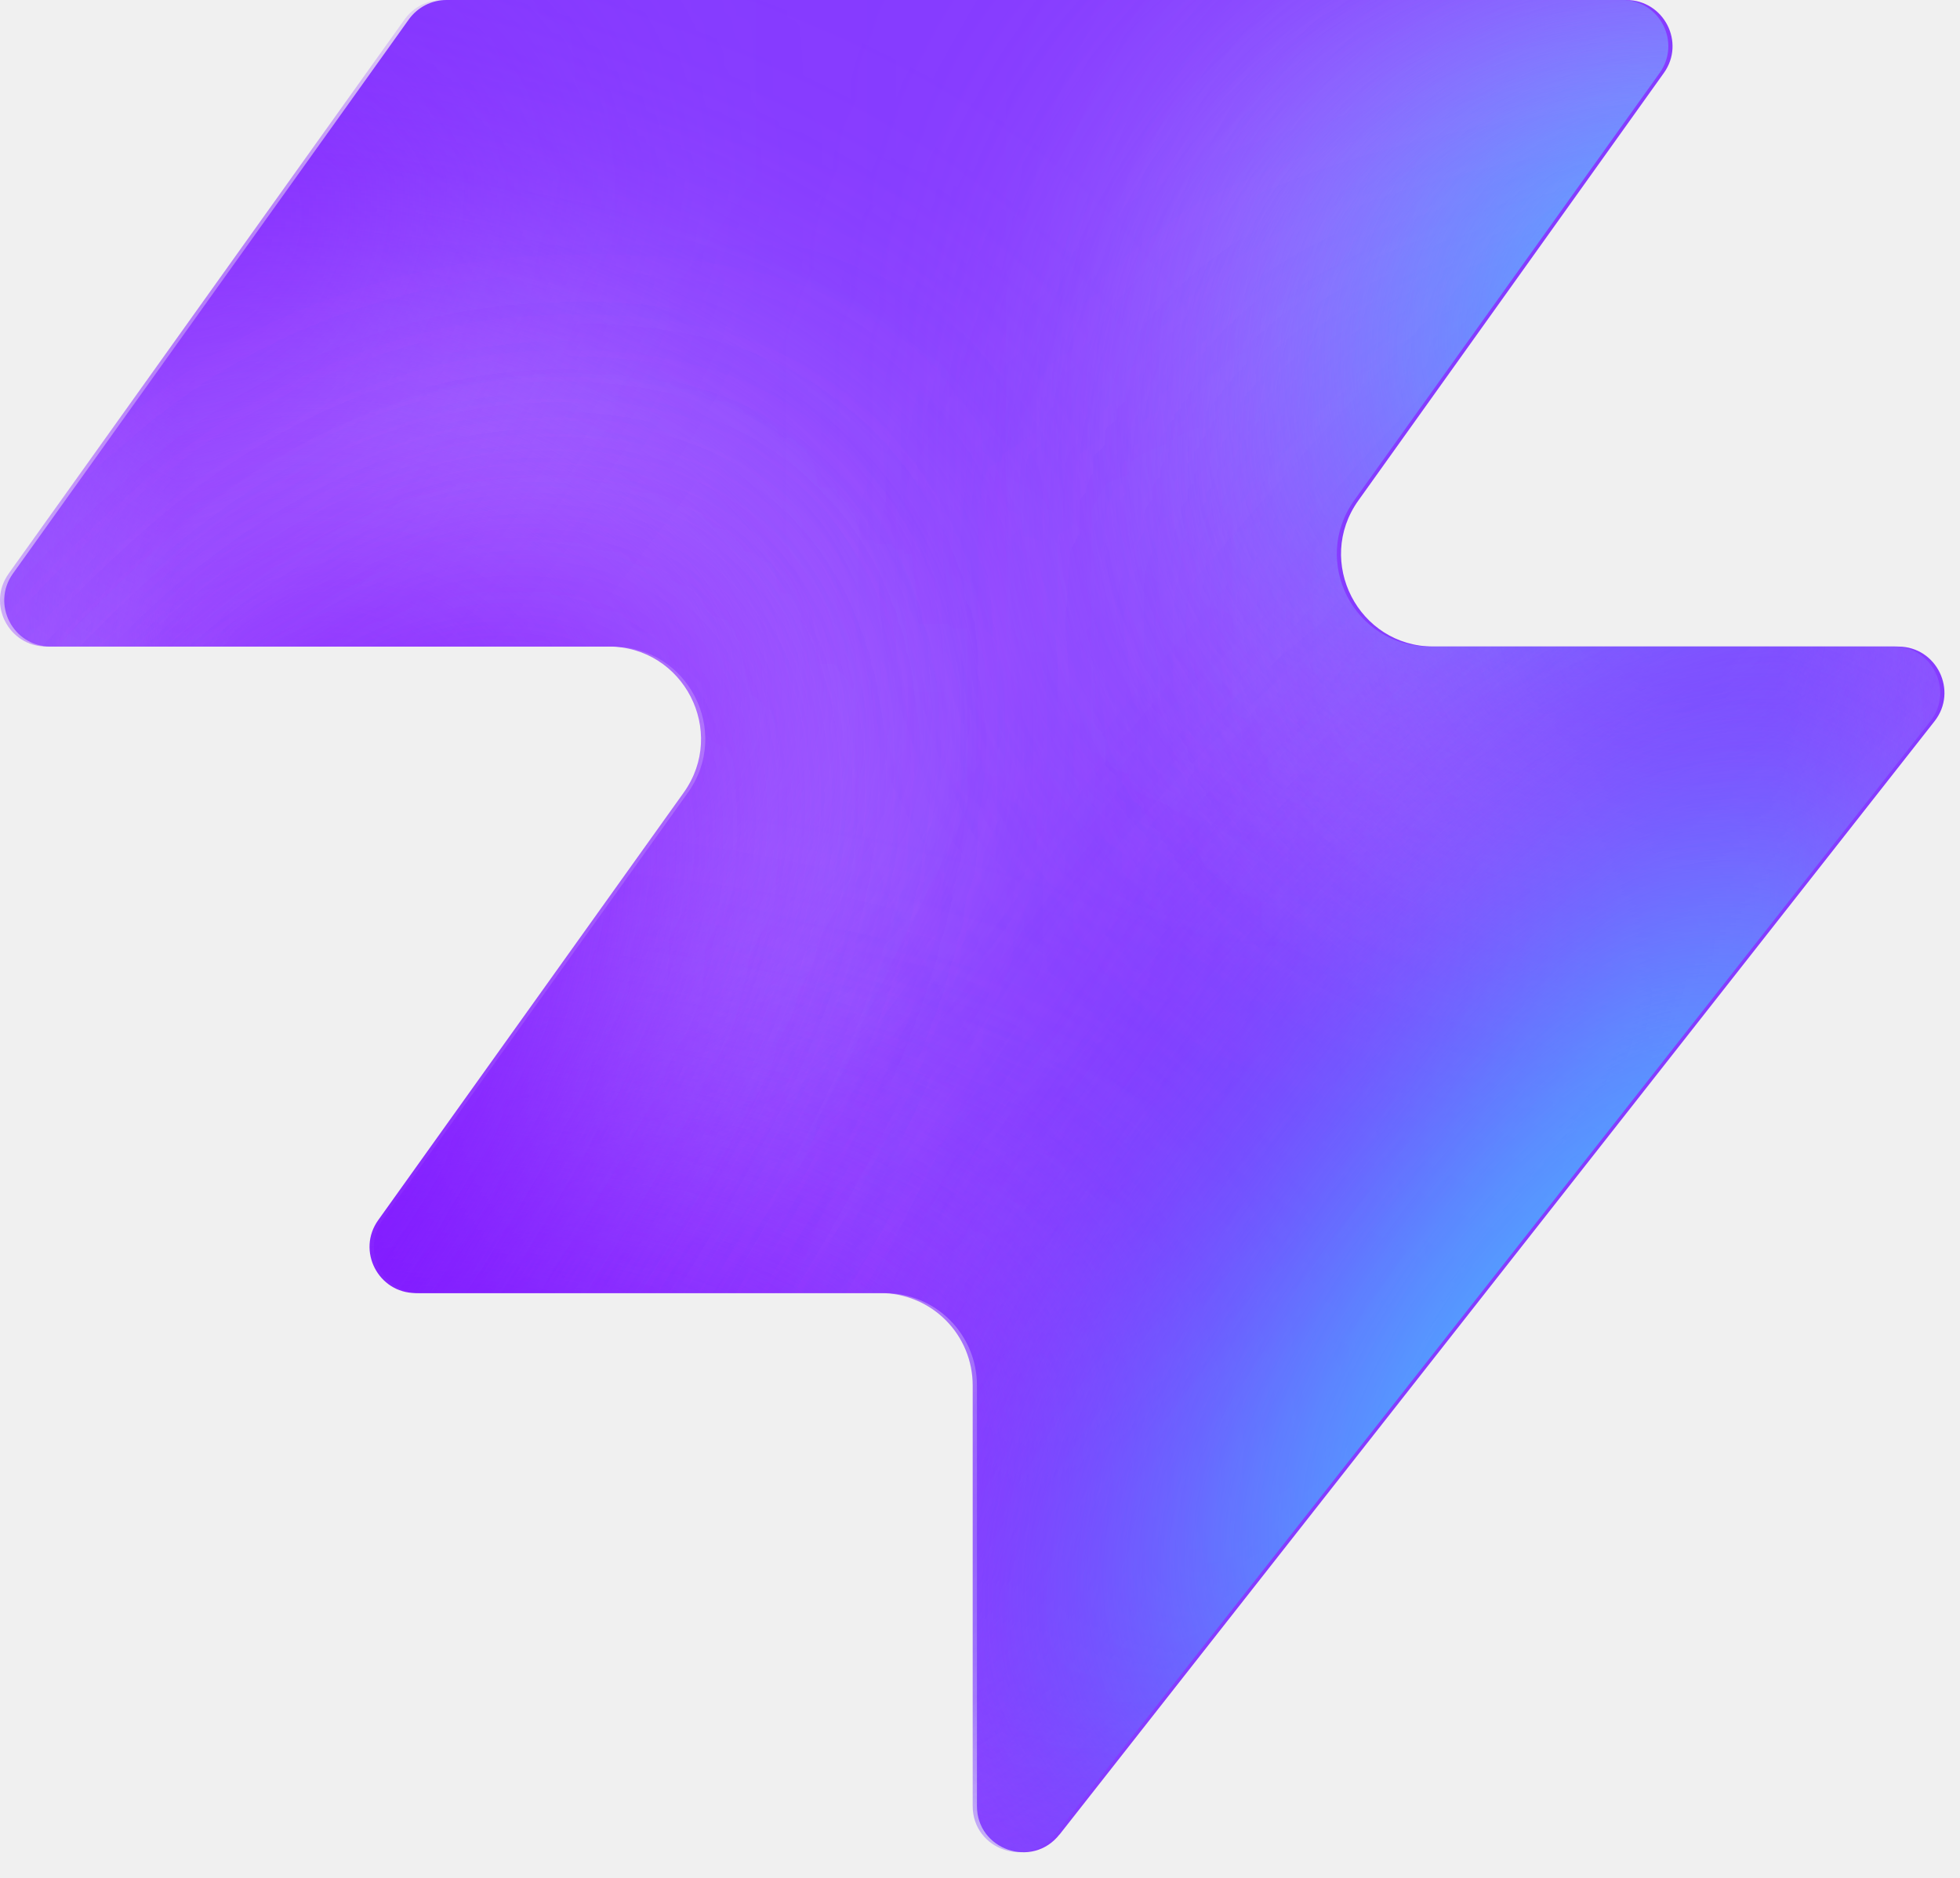
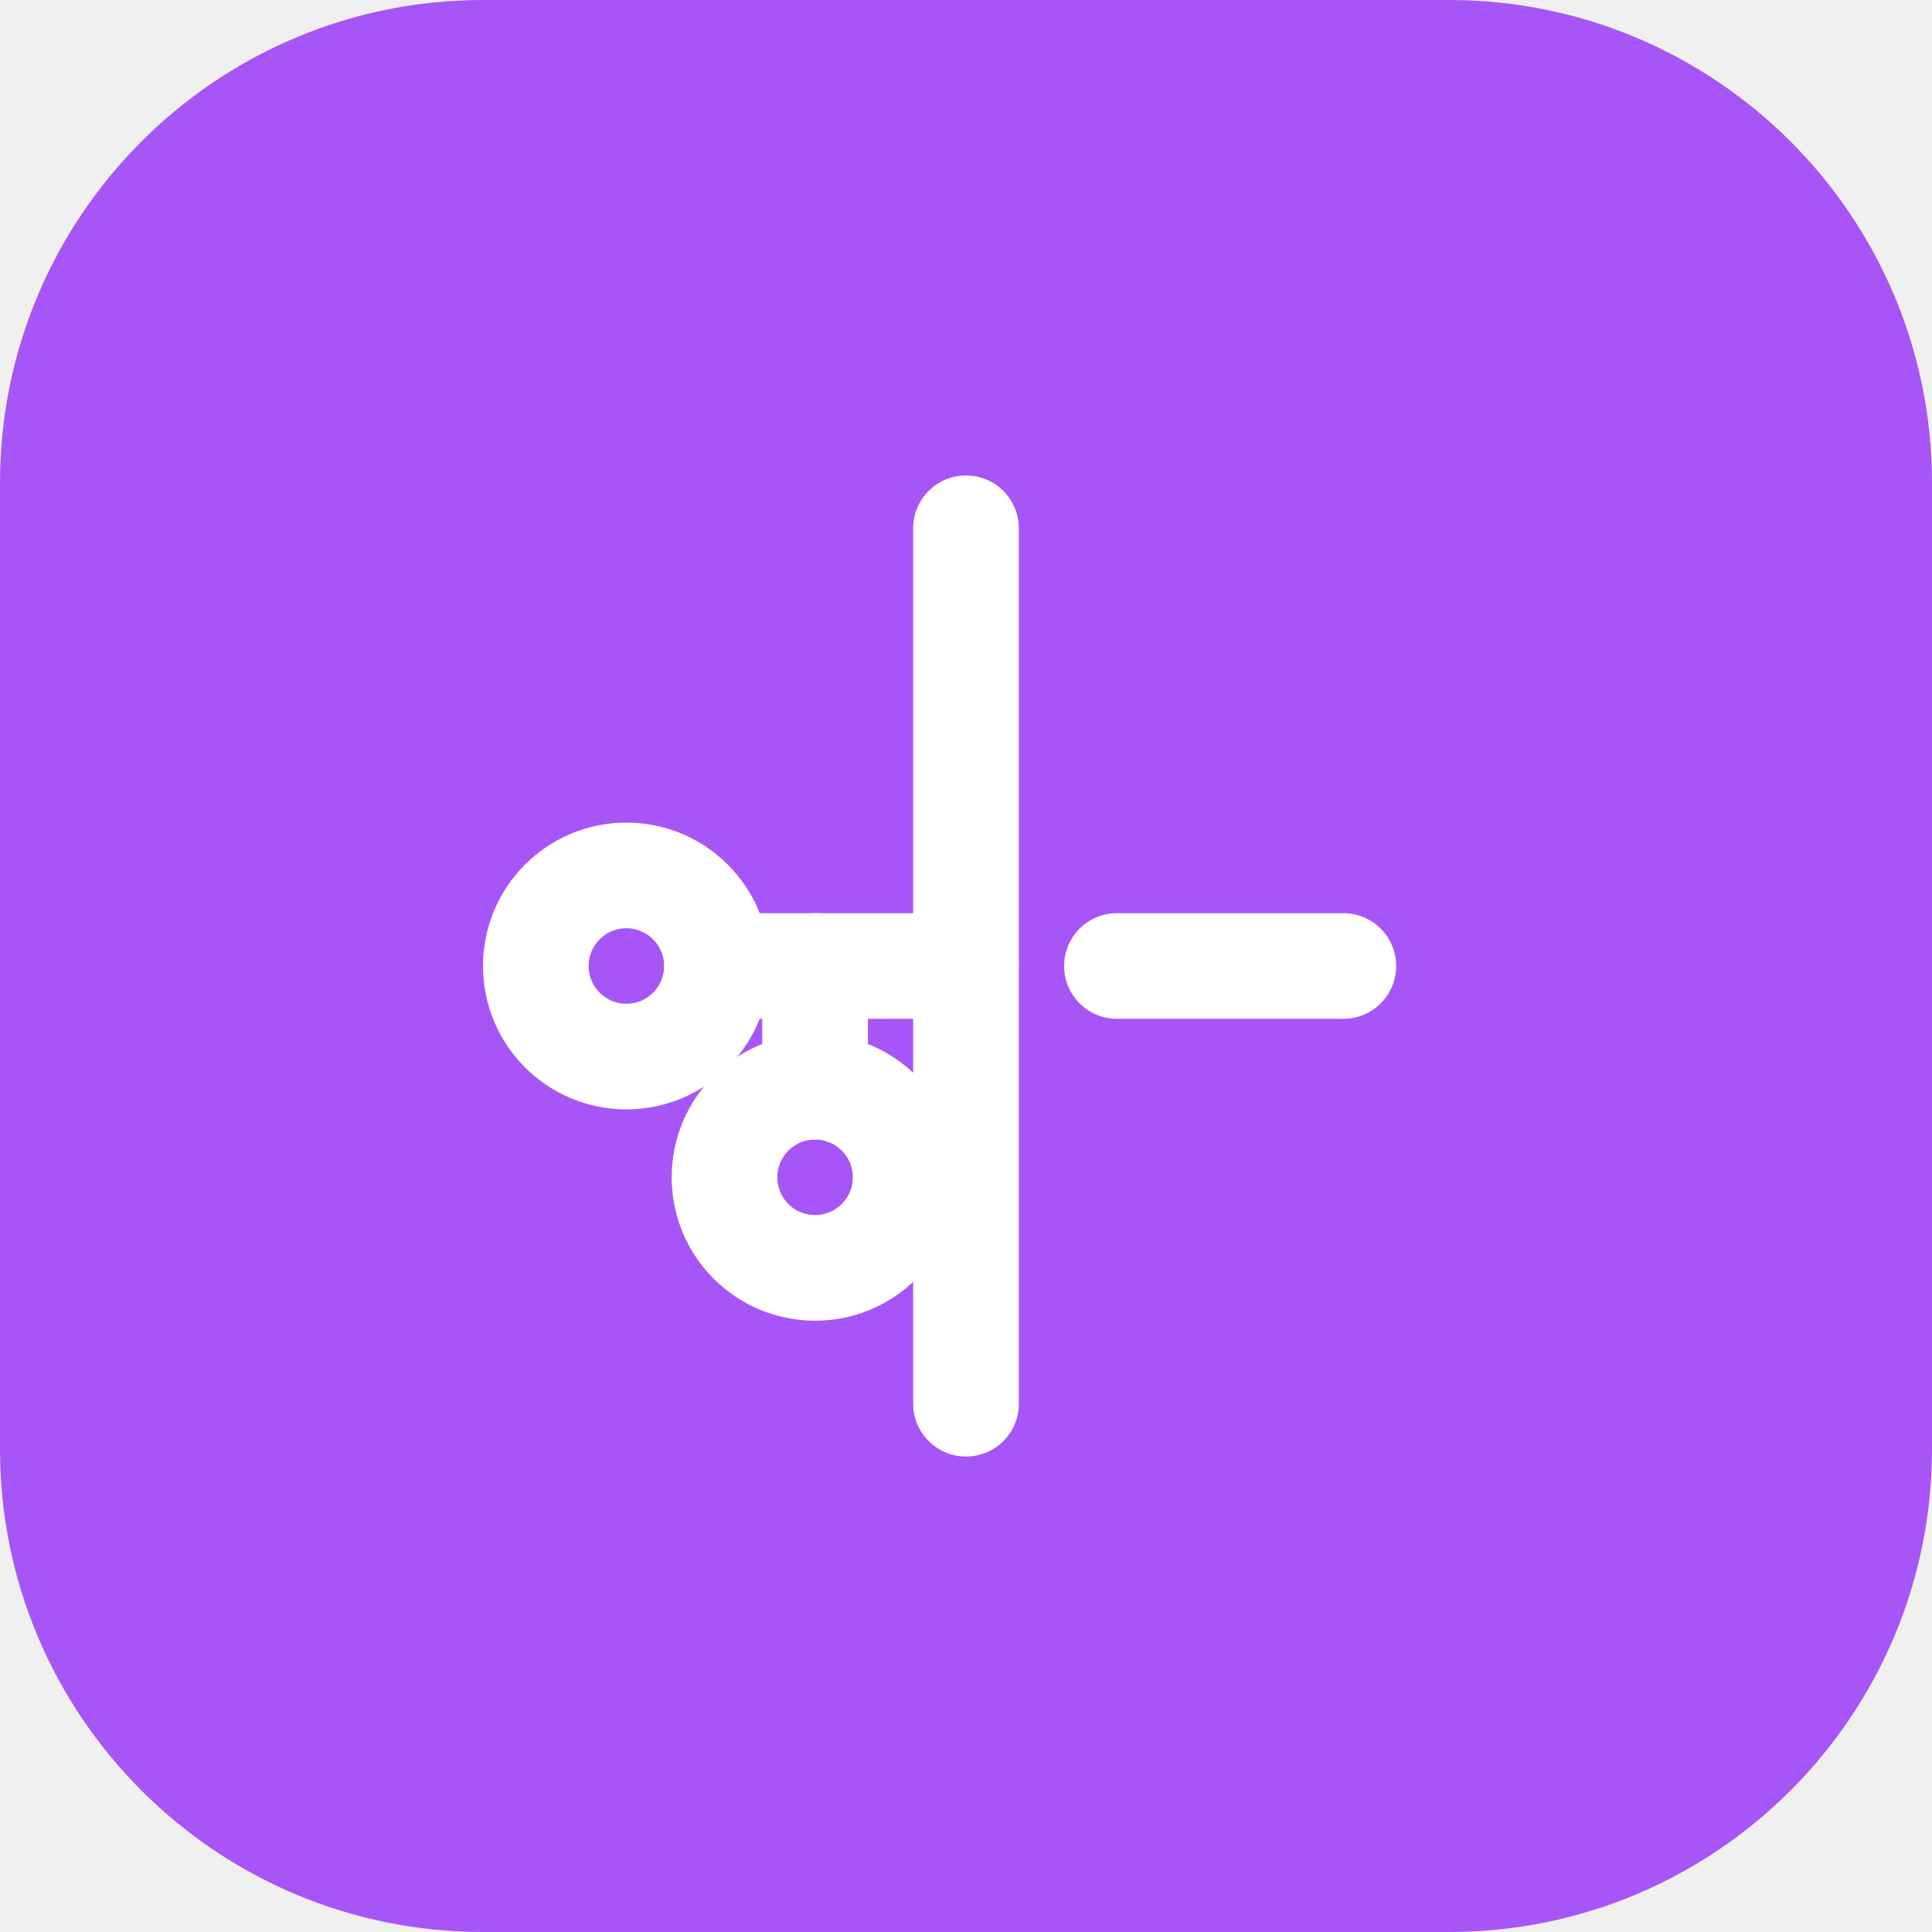
- <svg xmlns="http://www.w3.org/2000/svg" width="48" height="46" fill="none" viewBox="0 0 48 46">
-   <path fill="#863bff" d="M25.946 44.938c-.664.845-2.021.375-2.021-.698V33.937a2.26 2.26 0 0 0-2.262-2.262H10.287c-.92 0-1.456-1.04-.92-1.788l7.48-10.471c1.07-1.497 0-3.578-1.842-3.578H1.237c-.92 0-1.456-1.04-.92-1.788L10.013.474c.214-.297.556-.474.92-.474h28.894c.92 0 1.456 1.04.92 1.788l-7.48 10.471c-1.07 1.498 0 3.579 1.842 3.579h11.377c.943 0 1.473 1.088.89 1.83L25.947 44.94z" style="fill:#863bff;fill:color(display-p3 .525 .23 1);fill-opacity:1" />
-   <mask id="a" width="48" height="46" x="0" y="0" maskUnits="userSpaceOnUse" style="mask-type:alpha">
-     <path fill="#000" d="M25.842 44.938c-.664.844-2.021.375-2.021-.698V33.937a2.26 2.26 0 0 0-2.262-2.262H10.183c-.92 0-1.456-1.04-.92-1.788l7.48-10.471c1.07-1.498 0-3.579-1.842-3.579H1.133c-.92 0-1.456-1.04-.92-1.787L9.91.473c.214-.297.556-.474.92-.474h28.894c.92 0 1.456 1.04.92 1.788l-7.48 10.471c-1.07 1.498 0 3.578 1.842 3.578h11.377c.943 0 1.473 1.088.89 1.832L25.843 44.94z" style="fill:#000;fill-opacity:1" />
-   </mask>
-   <g mask="url(#a)">
-     <g filter="url(#b)">
-       <ellipse cx="5.508" cy="14.704" fill="#ede6ff" rx="5.508" ry="14.704" style="fill:#ede6ff;fill:color(display-p3 .927 .903 1);fill-opacity:1" transform="matrix(.00324 1 1 -.00324 -4.47 31.516)" />
-     </g>
-     <g filter="url(#c)">
-       <ellipse cx="10.399" cy="29.851" fill="#ede6ff" rx="10.399" ry="29.851" style="fill:#ede6ff;fill:color(display-p3 .927 .903 1);fill-opacity:1" transform="matrix(.00324 1 1 -.00324 -39.328 7.883)" />
-     </g>
-     <g filter="url(#d)">
-       <ellipse cx="5.508" cy="30.487" fill="#7e14ff" rx="5.508" ry="30.487" style="fill:#7e14ff;fill:color(display-p3 .492 .077 1);fill-opacity:1" transform="rotate(89.814 -25.913 -14.639)scale(1 -1)" />
-     </g>
-     <g filter="url(#e)">
-       <ellipse cx="5.508" cy="30.599" fill="#7e14ff" rx="5.508" ry="30.599" style="fill:#7e14ff;fill:color(display-p3 .492 .077 1);fill-opacity:1" transform="rotate(89.814 -32.644 -3.334)scale(1 -1)" />
-     </g>
-     <g filter="url(#f)">
-       <ellipse cx="5.508" cy="30.599" fill="#7e14ff" rx="5.508" ry="30.599" style="fill:#7e14ff;fill:color(display-p3 .492 .077 1);fill-opacity:1" transform="matrix(.00324 1 1 -.00324 -34.34 30.47)" />
-     </g>
-     <g filter="url(#g)">
-       <ellipse cx="14.072" cy="22.078" fill="#ede6ff" rx="14.072" ry="22.078" style="fill:#ede6ff;fill:color(display-p3 .927 .903 1);fill-opacity:1" transform="rotate(93.35 24.506 48.493)scale(-1 1)" />
-     </g>
-     <g filter="url(#h)">
-       <ellipse cx="3.47" cy="21.501" fill="#7e14ff" rx="3.47" ry="21.501" style="fill:#7e14ff;fill:color(display-p3 .492 .077 1);fill-opacity:1" transform="rotate(89.009 28.708 47.59)scale(-1 1)" />
-     </g>
-     <g filter="url(#i)">
-       <ellipse cx="3.47" cy="21.501" fill="#7e14ff" rx="3.47" ry="21.501" style="fill:#7e14ff;fill:color(display-p3 .492 .077 1);fill-opacity:1" transform="rotate(89.009 28.708 47.59)scale(-1 1)" />
-     </g>
-     <g filter="url(#j)">
-       <ellipse cx=".387" cy="8.972" fill="#7e14ff" rx="4.407" ry="29.108" style="fill:#7e14ff;fill:color(display-p3 .492 .077 1);fill-opacity:1" transform="rotate(39.51 .387 8.972)" />
-     </g>
-     <g filter="url(#k)">
-       <ellipse cx="47.523" cy="-6.092" fill="#7e14ff" rx="4.407" ry="29.108" style="fill:#7e14ff;fill:color(display-p3 .492 .077 1);fill-opacity:1" transform="rotate(37.892 47.523 -6.092)" />
-     </g>
-     <g filter="url(#l)">
-       <ellipse cx="41.412" cy="6.333" fill="#47bfff" rx="5.971" ry="9.665" style="fill:#47bfff;fill:color(display-p3 .28 .748 1);fill-opacity:1" transform="rotate(37.892 41.412 6.333)" />
-     </g>
-     <g filter="url(#m)">
-       <ellipse cx="-1.879" cy="38.332" fill="#7e14ff" rx="4.407" ry="29.108" style="fill:#7e14ff;fill:color(display-p3 .492 .077 1);fill-opacity:1" transform="rotate(37.892 -1.88 38.332)" />
-     </g>
-     <g filter="url(#n)">
-       <ellipse cx="-1.879" cy="38.332" fill="#7e14ff" rx="4.407" ry="29.108" style="fill:#7e14ff;fill:color(display-p3 .492 .077 1);fill-opacity:1" transform="rotate(37.892 -1.88 38.332)" />
-     </g>
-     <g filter="url(#o)">
-       <ellipse cx="35.651" cy="29.907" fill="#7e14ff" rx="4.407" ry="29.108" style="fill:#7e14ff;fill:color(display-p3 .492 .077 1);fill-opacity:1" transform="rotate(37.892 35.651 29.907)" />
-     </g>
-     <g filter="url(#p)">
-       <ellipse cx="38.418" cy="32.4" fill="#47bfff" rx="5.971" ry="15.297" style="fill:#47bfff;fill:color(display-p3 .28 .748 1);fill-opacity:1" transform="rotate(37.892 38.418 32.4)" />
-     </g>
+ <svg xmlns="http://www.w3.org/2000/svg" viewBox="0 0 512 512" width="100%" height="100%">
+   <rect width="512" height="512" rx="128" fill="#a855f7" />
+   <g stroke="#ffffff" stroke-width="28" stroke-linecap="round" stroke-linejoin="round" fill="none">
+     <line x1="256" y1="140" x2="256" y2="372" />
+     <line x1="190" y1="256" x2="256" y2="256" />
+     <circle cx="166" cy="256" r="24" />
+     <line x1="216" y1="256" x2="216" y2="288" />
+     <circle cx="216" cy="312" r="24" />
+     <line x1="296" y1="256" x2="356" y2="256" />
  </g>
-   <defs>
-     <filter id="b" width="60.045" height="41.654" x="-19.77" y="16.149" color-interpolation-filters="sRGB" filterUnits="userSpaceOnUse">
-       <feFlood flood-opacity="0" result="BackgroundImageFix" />
-       <feBlend in="SourceGraphic" in2="BackgroundImageFix" result="shape" />
-       <feGaussianBlur result="effect1_foregroundBlur_2002_17158" stdDeviation="7.659" />
-     </filter>
-     <filter id="c" width="90.34" height="51.437" x="-54.613" y="-7.533" color-interpolation-filters="sRGB" filterUnits="userSpaceOnUse">
-       <feFlood flood-opacity="0" result="BackgroundImageFix" />
-       <feBlend in="SourceGraphic" in2="BackgroundImageFix" result="shape" />
-       <feGaussianBlur result="effect1_foregroundBlur_2002_17158" stdDeviation="7.659" />
-     </filter>
-     <filter id="d" width="79.355" height="29.4" x="-49.64" y="2.03" color-interpolation-filters="sRGB" filterUnits="userSpaceOnUse">
-       <feFlood flood-opacity="0" result="BackgroundImageFix" />
-       <feBlend in="SourceGraphic" in2="BackgroundImageFix" result="shape" />
-       <feGaussianBlur result="effect1_foregroundBlur_2002_17158" stdDeviation="4.596" />
-     </filter>
-     <filter id="e" width="79.579" height="29.4" x="-45.045" y="20.029" color-interpolation-filters="sRGB" filterUnits="userSpaceOnUse">
-       <feFlood flood-opacity="0" result="BackgroundImageFix" />
-       <feBlend in="SourceGraphic" in2="BackgroundImageFix" result="shape" />
-       <feGaussianBlur result="effect1_foregroundBlur_2002_17158" stdDeviation="4.596" />
-     </filter>
-     <filter id="f" width="79.579" height="29.4" x="-43.513" y="21.178" color-interpolation-filters="sRGB" filterUnits="userSpaceOnUse">
-       <feFlood flood-opacity="0" result="BackgroundImageFix" />
-       <feBlend in="SourceGraphic" in2="BackgroundImageFix" result="shape" />
-       <feGaussianBlur result="effect1_foregroundBlur_2002_17158" stdDeviation="4.596" />
-     </filter>
-     <filter id="g" width="74.749" height="58.852" x="15.756" y="-17.901" color-interpolation-filters="sRGB" filterUnits="userSpaceOnUse">
-       <feFlood flood-opacity="0" result="BackgroundImageFix" />
-       <feBlend in="SourceGraphic" in2="BackgroundImageFix" result="shape" />
-       <feGaussianBlur result="effect1_foregroundBlur_2002_17158" stdDeviation="7.659" />
-     </filter>
-     <filter id="h" width="61.377" height="25.362" x="23.548" y="2.284" color-interpolation-filters="sRGB" filterUnits="userSpaceOnUse">
-       <feFlood flood-opacity="0" result="BackgroundImageFix" />
-       <feBlend in="SourceGraphic" in2="BackgroundImageFix" result="shape" />
-       <feGaussianBlur result="effect1_foregroundBlur_2002_17158" stdDeviation="4.596" />
-     </filter>
-     <filter id="i" width="61.377" height="25.362" x="23.548" y="2.284" color-interpolation-filters="sRGB" filterUnits="userSpaceOnUse">
-       <feFlood flood-opacity="0" result="BackgroundImageFix" />
-       <feBlend in="SourceGraphic" in2="BackgroundImageFix" result="shape" />
-       <feGaussianBlur result="effect1_foregroundBlur_2002_17158" stdDeviation="4.596" />
-     </filter>
-     <filter id="j" width="56.045" height="63.649" x="-27.636" y="-22.853" color-interpolation-filters="sRGB" filterUnits="userSpaceOnUse">
-       <feFlood flood-opacity="0" result="BackgroundImageFix" />
-       <feBlend in="SourceGraphic" in2="BackgroundImageFix" result="shape" />
-       <feGaussianBlur result="effect1_foregroundBlur_2002_17158" stdDeviation="4.596" />
-     </filter>
-     <filter id="k" width="54.814" height="64.646" x="20.116" y="-38.415" color-interpolation-filters="sRGB" filterUnits="userSpaceOnUse">
-       <feFlood flood-opacity="0" result="BackgroundImageFix" />
-       <feBlend in="SourceGraphic" in2="BackgroundImageFix" result="shape" />
-       <feGaussianBlur result="effect1_foregroundBlur_2002_17158" stdDeviation="4.596" />
-     </filter>
-     <filter id="l" width="33.541" height="35.313" x="24.641" y="-11.323" color-interpolation-filters="sRGB" filterUnits="userSpaceOnUse">
-       <feFlood flood-opacity="0" result="BackgroundImageFix" />
-       <feBlend in="SourceGraphic" in2="BackgroundImageFix" result="shape" />
-       <feGaussianBlur result="effect1_foregroundBlur_2002_17158" stdDeviation="4.596" />
-     </filter>
-     <filter id="m" width="54.814" height="64.646" x="-29.286" y="6.009" color-interpolation-filters="sRGB" filterUnits="userSpaceOnUse">
-       <feFlood flood-opacity="0" result="BackgroundImageFix" />
-       <feBlend in="SourceGraphic" in2="BackgroundImageFix" result="shape" />
-       <feGaussianBlur result="effect1_foregroundBlur_2002_17158" stdDeviation="4.596" />
-     </filter>
-     <filter id="n" width="54.814" height="64.646" x="-29.286" y="6.009" color-interpolation-filters="sRGB" filterUnits="userSpaceOnUse">
-       <feFlood flood-opacity="0" result="BackgroundImageFix" />
-       <feBlend in="SourceGraphic" in2="BackgroundImageFix" result="shape" />
-       <feGaussianBlur result="effect1_foregroundBlur_2002_17158" stdDeviation="4.596" />
-     </filter>
-     <filter id="o" width="54.814" height="64.646" x="8.244" y="-2.416" color-interpolation-filters="sRGB" filterUnits="userSpaceOnUse">
-       <feFlood flood-opacity="0" result="BackgroundImageFix" />
-       <feBlend in="SourceGraphic" in2="BackgroundImageFix" result="shape" />
-       <feGaussianBlur result="effect1_foregroundBlur_2002_17158" stdDeviation="4.596" />
-     </filter>
-     <filter id="p" width="39.409" height="43.623" x="18.713" y="10.588" color-interpolation-filters="sRGB" filterUnits="userSpaceOnUse">
-       <feFlood flood-opacity="0" result="BackgroundImageFix" />
-       <feBlend in="SourceGraphic" in2="BackgroundImageFix" result="shape" />
-       <feGaussianBlur result="effect1_foregroundBlur_2002_17158" stdDeviation="4.596" />
-     </filter>
-   </defs>
</svg>
